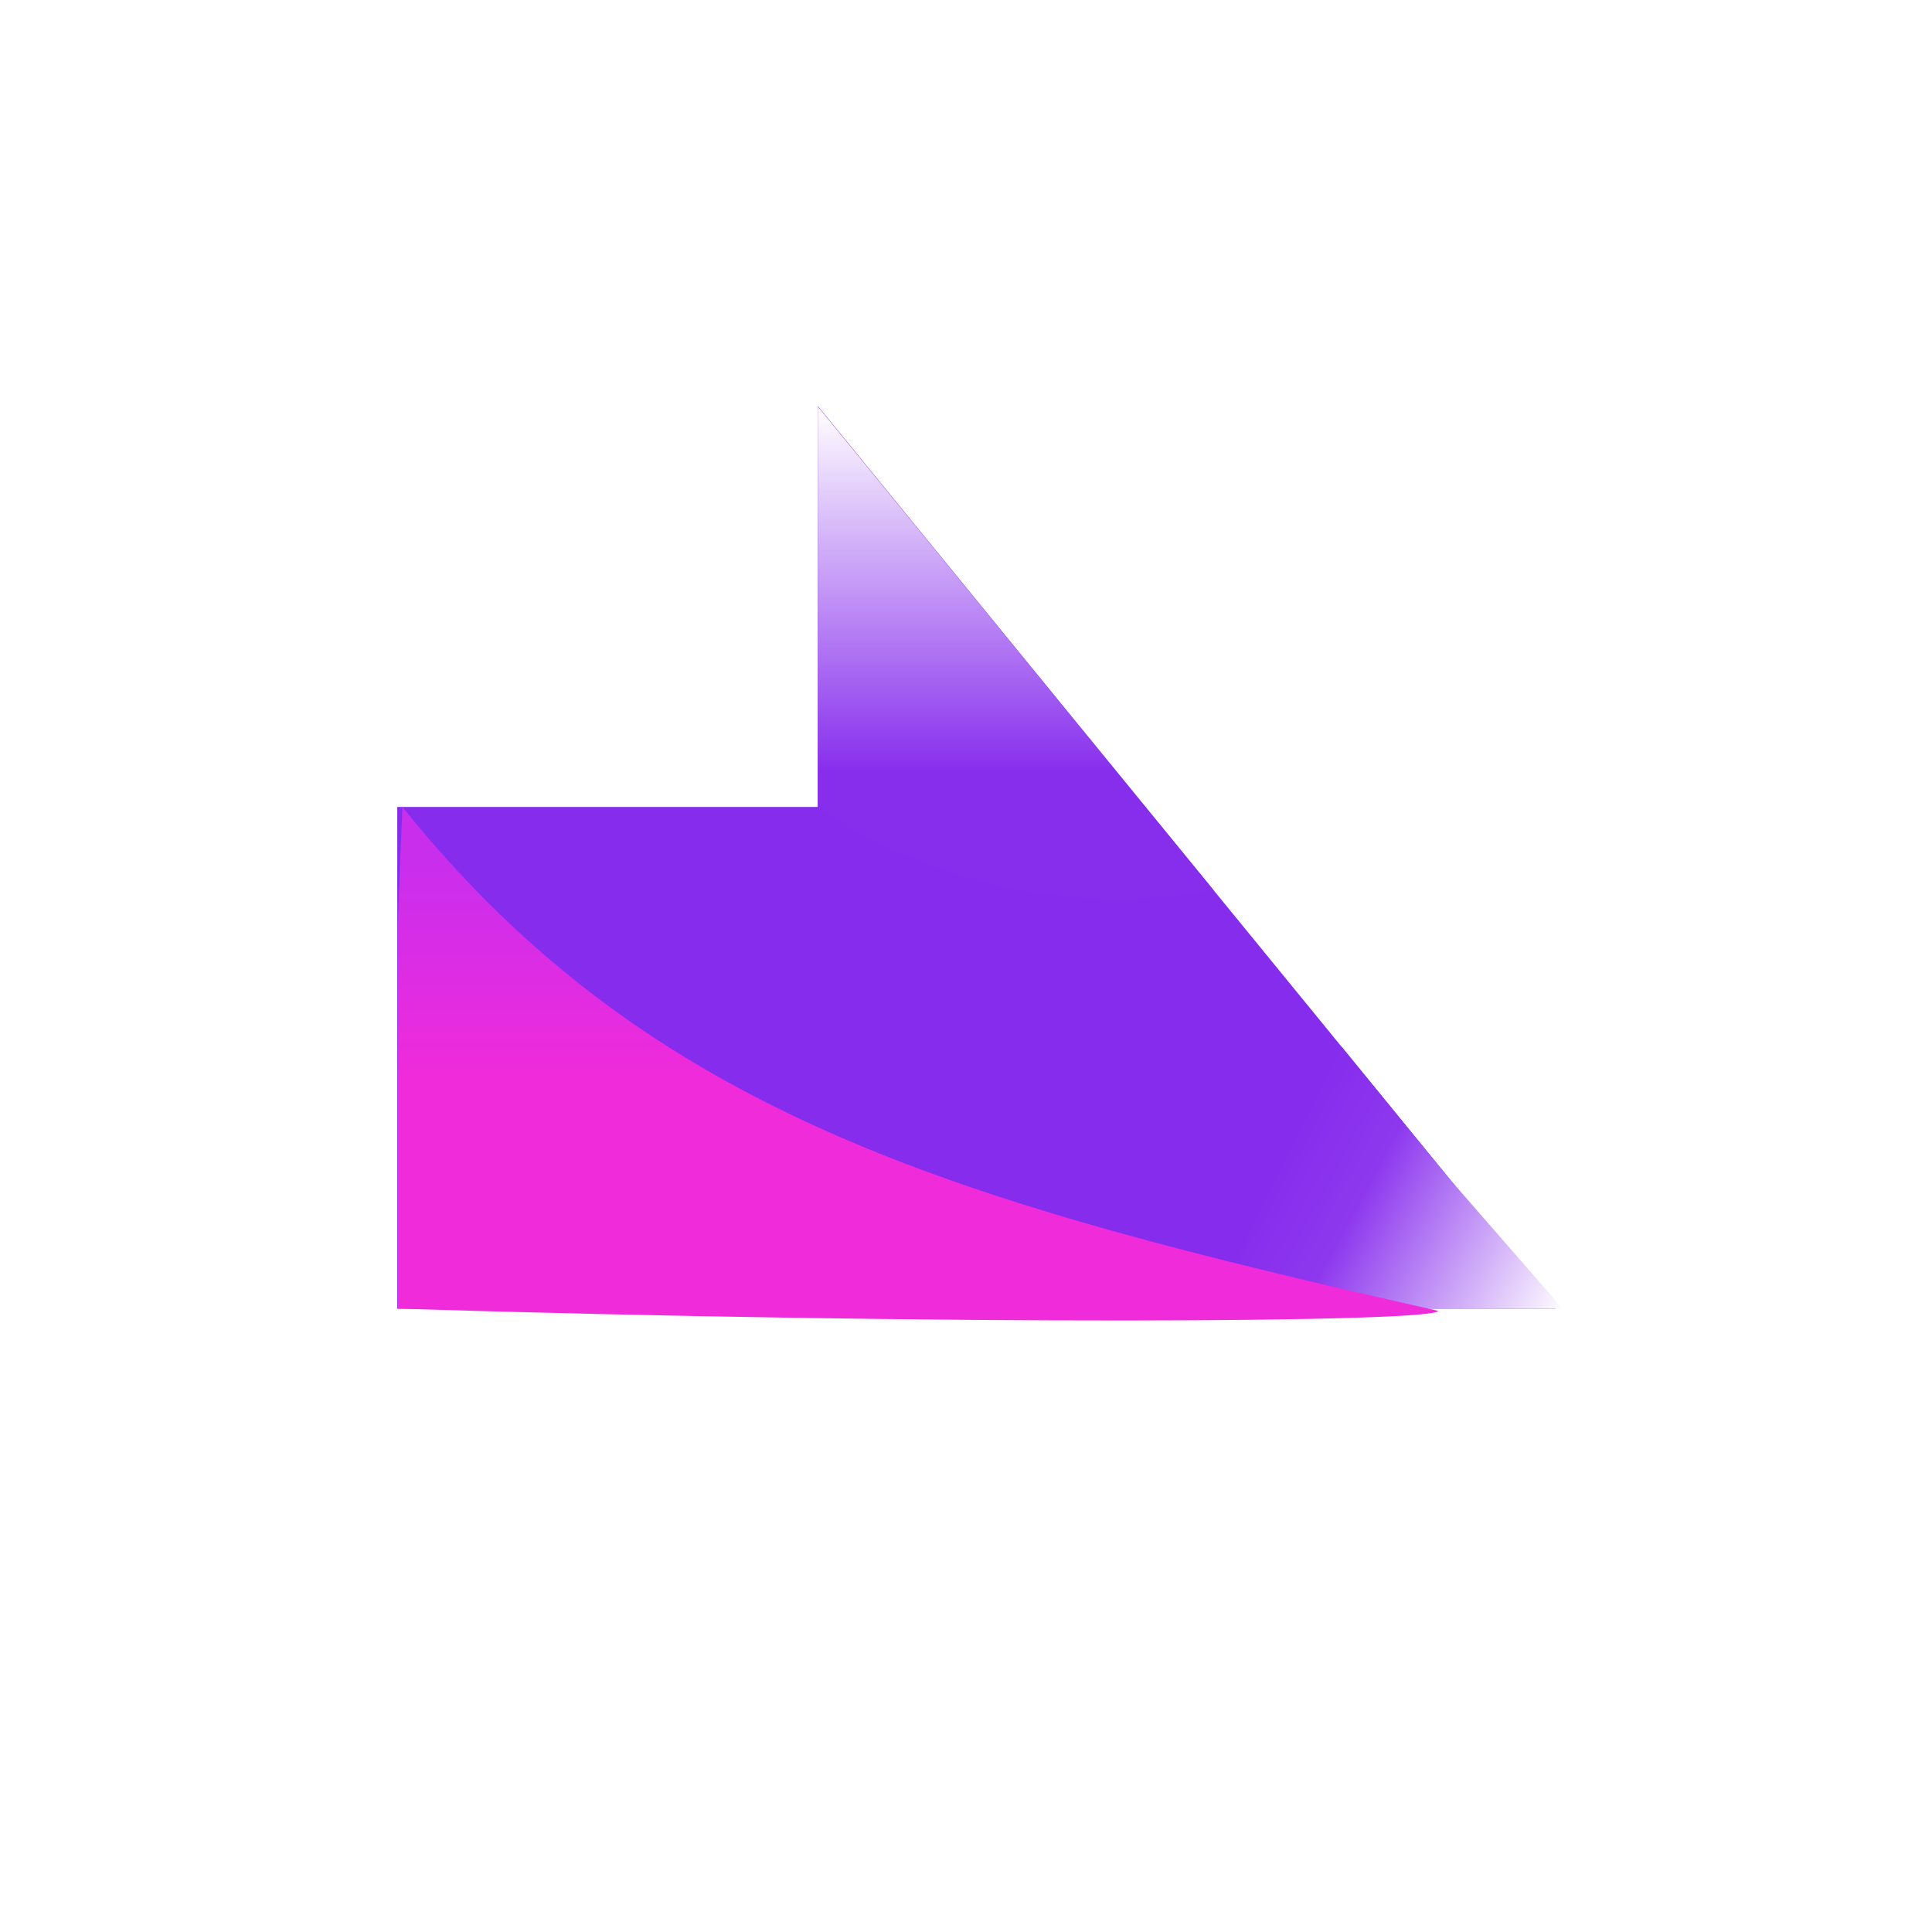
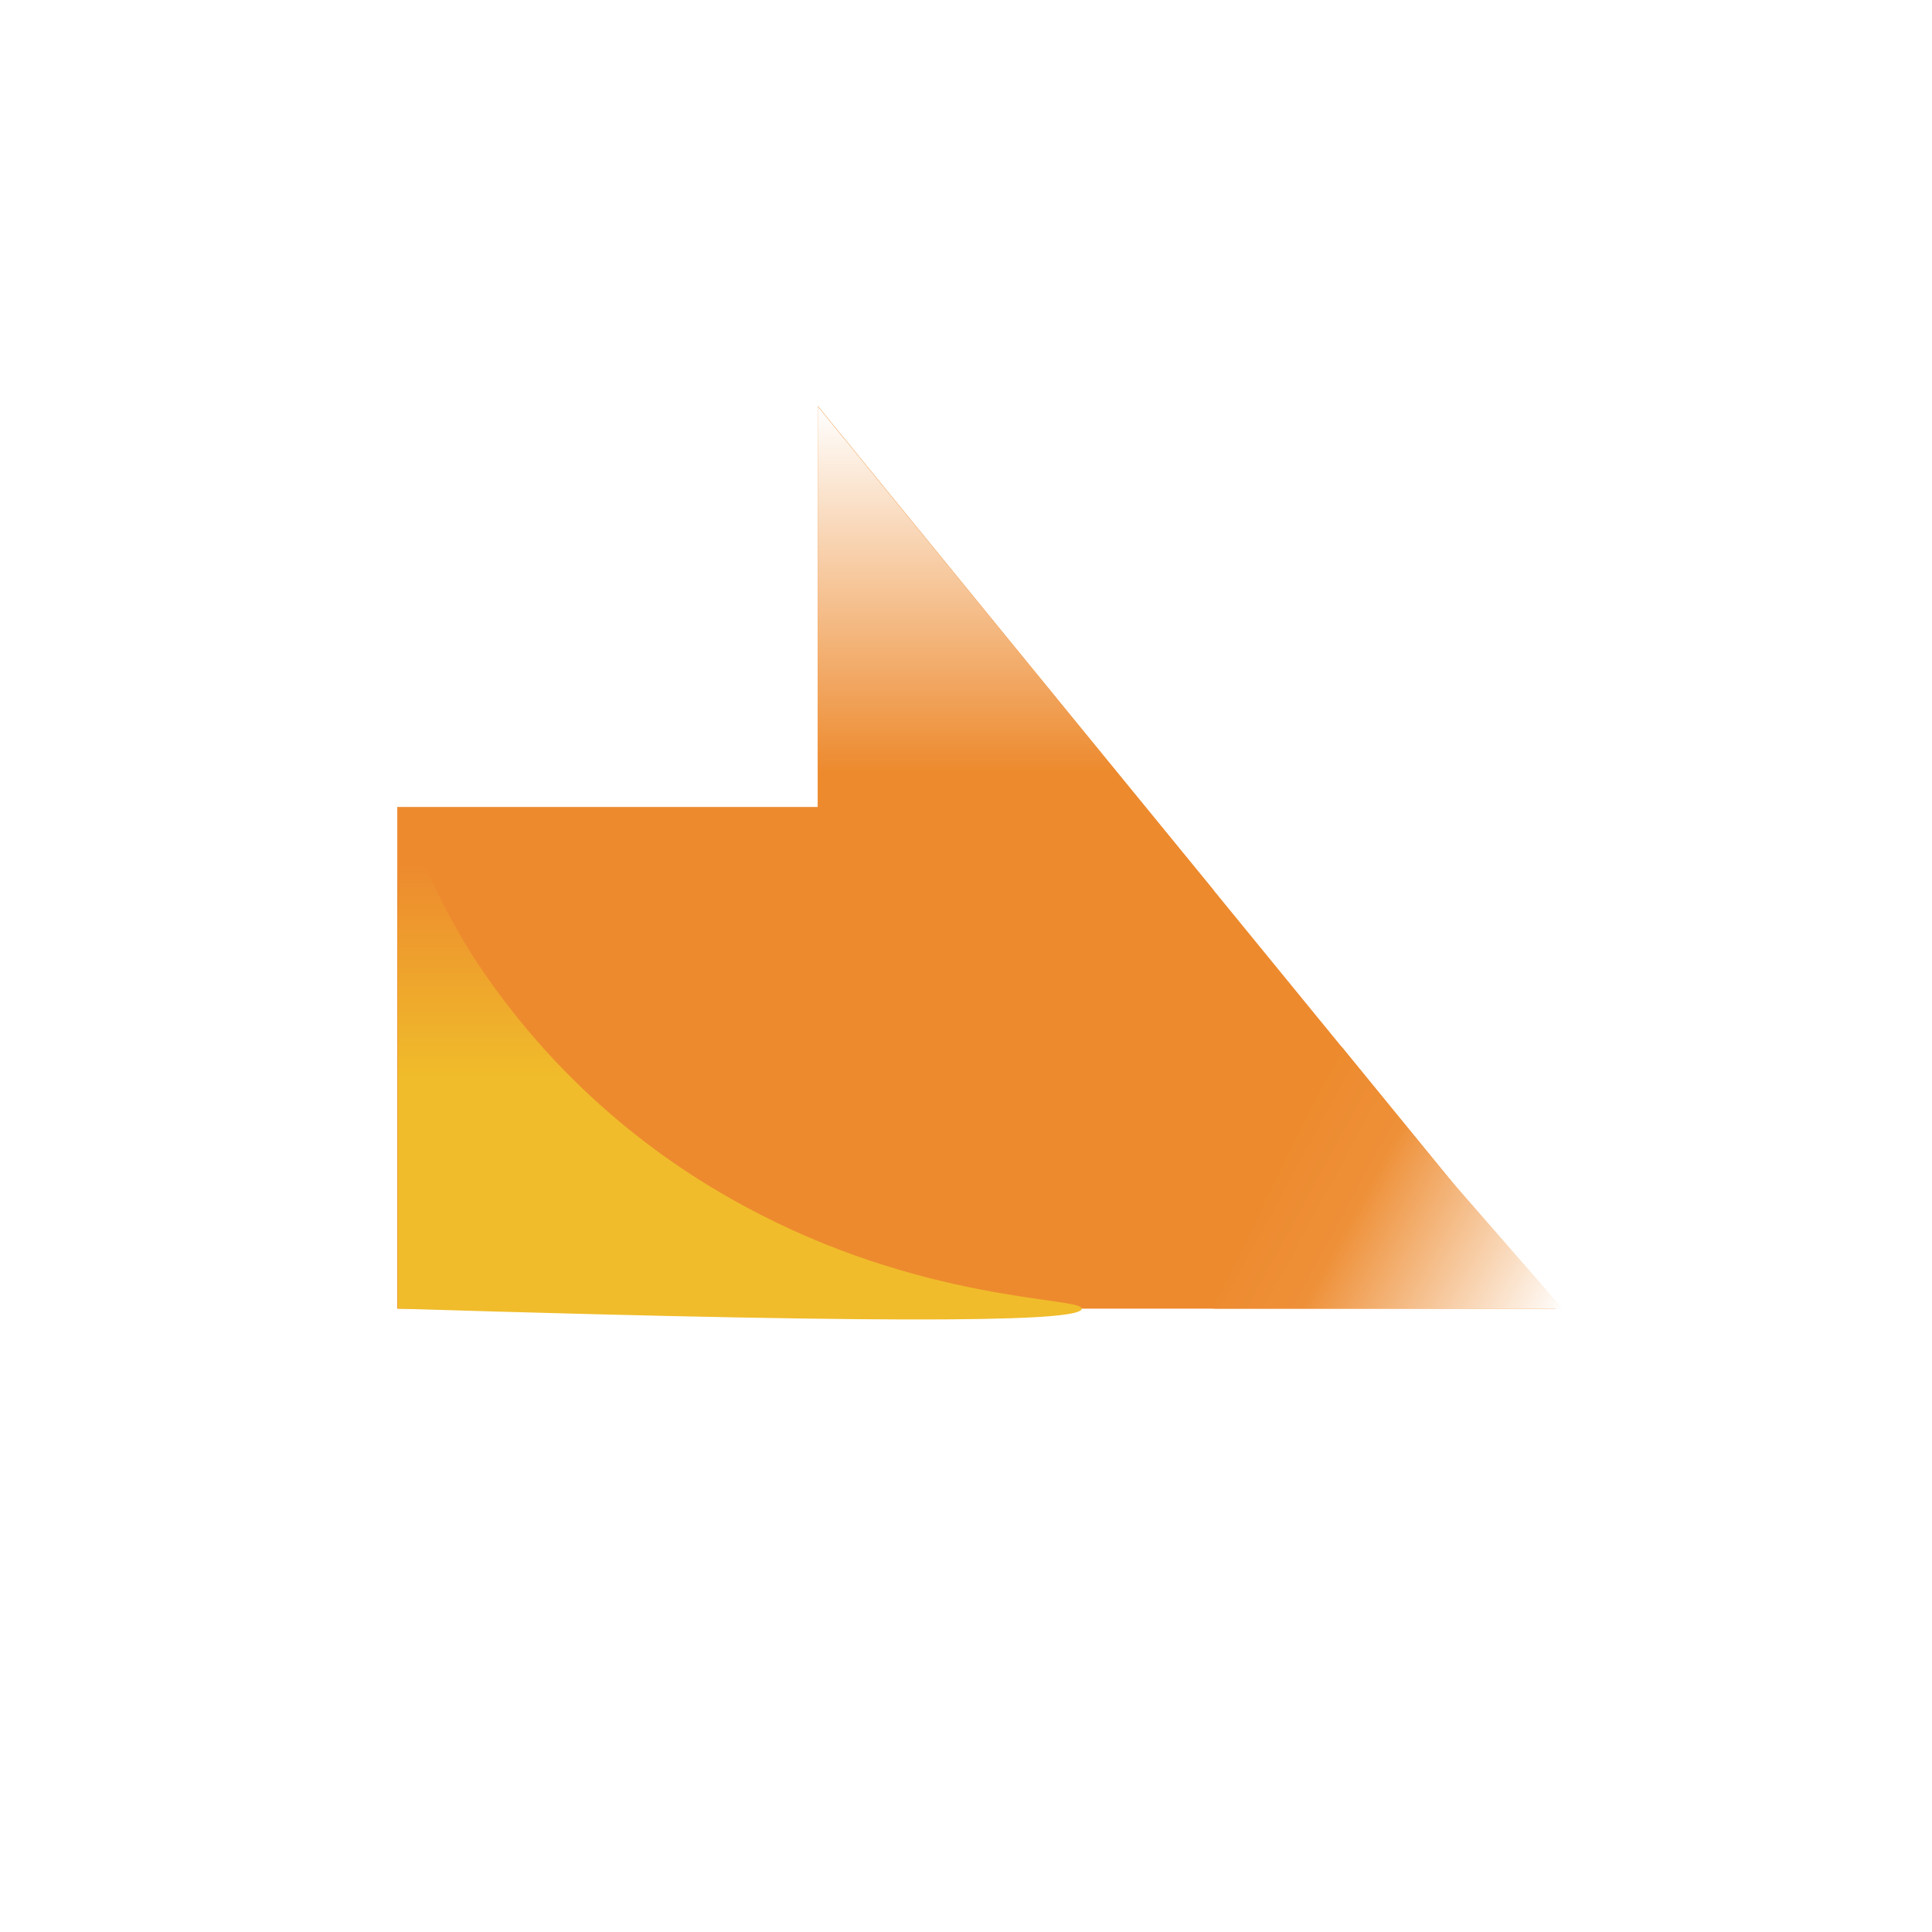
<svg xmlns="http://www.w3.org/2000/svg" version="1.1" id="svg996" width="100" height="100" viewBox="0 0 100 100">
  <defs id="defs1000">
    <clipPath clipPathUnits="userSpaceOnUse" id="clipPath1632">
      <text id="text1636" y="80.61" x="23.714" style="font-style:normal;font-variant:normal;font-weight:normal;font-stretch:normal;font-size:113.792px;line-height:1.25;font-family:Helvetica;-inkscape-font-specification:Helvetica;letter-spacing:0px;word-spacing:0px;fill:#4296f3;fill-opacity:1;stroke:#000000;stroke-width:2.845;stroke-opacity:1" xml:space="preserve">
        <tspan style="font-style:normal;font-variant:normal;font-weight:bold;font-stretch:condensed;font-family:'Helvetica Neue';-inkscape-font-specification:'Helvetica Neue Bold Condensed';fill:#4296f3;fill-opacity:1;stroke:#000000;stroke-width:2.845;stroke-opacity:1" y="80.61" x="23.714" id="tspan1634">x</tspan>
      </text>
    </clipPath>
    <clipPath clipPathUnits="userSpaceOnUse" id="clipPath1650">
      <text id="text1654" y="197.397" x="140.038" style="font-style:normal;font-variant:normal;font-weight:normal;font-stretch:normal;font-size:16.769px;line-height:1.25;font-family:Helvetica;-inkscape-font-specification:Helvetica;letter-spacing:0px;word-spacing:0px;fill:#4296f3;fill-opacity:1;stroke:#000000;stroke-width:0.419;stroke-opacity:1" xml:space="preserve">
        <tspan style="font-style:normal;font-variant:normal;font-weight:bold;font-stretch:condensed;font-family:'Helvetica Neue';-inkscape-font-specification:'Helvetica Neue Bold Condensed';fill:#4296f3;fill-opacity:1;stroke:#000000;stroke-width:0.419;stroke-opacity:1" y="197.397" x="140.038" id="tspan1652">x</tspan>
      </text>
    </clipPath>
    <clipPath clipPathUnits="userSpaceOnUse" id="clipPath907">
      <path style="fill:#f39e42;fill-opacity:1;stroke:#000000;stroke-width:2.846;stroke-linecap:butt;stroke-linejoin:miter;stroke-miterlimit:4;stroke-dasharray:none;stroke-opacity:1" d="M 95.13,77.874 H 15.993 L 54.73,25.05 v 22.862 h 40.4 z" id="path909" />
    </clipPath>
    <linearGradient id="linear-gradient-3" x1="51.43" y1="127.39" x2="66.3" y2="119.3" gradientUnits="userSpaceOnUse">
      <stop offset="0" stop-color="#fff" id="stop962" />
      <stop offset="0.71" stop-color="#ee9038" id="stop964" />
      <stop offset="1" stop-color="#ed8a2e" id="stop966" />
    </linearGradient>
    <linearGradient id="linear-gradient-2" x1="71.47" y1="77.01" x2="71.47" y2="36.27" gradientUnits="userSpaceOnUse" gradientTransform="matrix(-0.6258705,0,0,0.6258705,97.29965,-1.680136)">
      <stop offset="0.258" stop-color="#ed8a2e" id="stop957" />
      <stop offset="1" stop-color="#fff" id="stop959" />
    </linearGradient>
    <linearGradient id="linear-gradient" x1="94.32" y1="111.78" x2="94.32" y2="69.42" gradientUnits="userSpaceOnUse" gradientTransform="matrix(-0.6258705,0,0,0.6258705,97.29965,-1.680136)">
      <stop offset="0.47" stop-color="#f0bc2b" id="stop952" />
      <stop offset="0.89" stop-color="#ed8a2e" id="stop954" />
    </linearGradient>
-     <linearGradient gradientTransform="matrix(-0.6258705,0,0,0.6258705,97.29964,-1.680136)" gradientUnits="userSpaceOnUse" y2="69.42" x2="94.32" y1="111.78" x1="94.32" id="linear-gradient-0">
-       <stop style="stop-color:#f02bda;stop-opacity:1" id="stop952-6" stop-color="#f0bc2b" offset="0.47" />
-       <stop style="stop-color:#c92eed;stop-opacity:1" id="stop954-2" stop-color="#ed8a2e" offset="0.89" />
-     </linearGradient>
-     <linearGradient gradientUnits="userSpaceOnUse" y2="119.3" x2="66.3" y1="127.39" x1="51.43" id="linear-gradient-3-6">
-       <stop id="stop962-1" stop-color="#fff" offset="0" />
-       <stop style="stop-color:#8d38ee;stop-opacity:1" id="stop964-8" stop-color="#ee9038" offset="0.71" />
-       <stop style="stop-color:#862ced;stop-opacity:1" id="stop966-7" stop-color="#ed8a2e" offset="1" />
-     </linearGradient>
-     <linearGradient gradientTransform="matrix(-0.6258705,0,0,0.6258705,97.29964,-1.680136)" gradientUnits="userSpaceOnUse" y2="36.27" x2="71.47" y1="77.01" x1="71.47" id="linear-gradient-2-9">
-       <stop style="stop-color:#872eed;stop-opacity:1" id="stop957-2" stop-color="#ed8a2e" offset="0.258" />
-       <stop id="stop959-0" stop-color="#fff" offset="1" />
-     </linearGradient>
  </defs>
  <g style="fill:#d40000;fill-opacity:1" id="g885">
-     <polygon style="fill:#862ced;fill-opacity:1" id="main_path" points="19.48,67.735 79.438,67.735 79.438,41.768 57.671,41.768 57.671,21.014 " class="cls-3" transform="matrix(-1,0,0,1,100,0)" />
-     <path style="fill:url(#linear-gradient-2-9);fill-opacity:1;stroke-width:0.626" id="path985-3" d="m 42.329,41.768 c 6.005,4.052 13.356,5.597 20.485,4.306 0,0 -20.485,-25.035 -20.485,-25.035 0,0 0,20.729 0,20.729" class="cls-5" />
-     <polygon style="fill:url(#linear-gradient-3-6);fill-opacity:1" id="polygon987-7" points="37.192,67.735 30.57,54.166 24.969,61.026 19.117,67.735 " class="cls-6" transform="matrix(-1,0,0,1,100,0)" />
-     <path style="fill:url(#linear-gradient-0);fill-opacity:1;stroke-width:0.626;stroke-miterlimit:4;stroke-dasharray:none" id="path983-5" d="m 20.831,41.768 c 12.878,16.066 28.97,20.508 53.599,26.08 0,0.607 -25.322,0.763 -53.843,-0.113 V 47.764 c 0.075,-2.003 0.156,-4.001 0.244,-5.996 v 0" class="cls-4" />
-     <rect style="fill:#862ced;stroke:#f02bda;stroke-width:2" id="rect928" x="13.057" y="13.007" width="0" height="0" rx="0.6" />
+     <polygon class="cls-3" points="79.438,41.768 57.671,41.768 57.671,21.014 19.48,67.735 79.438,67.735 " id="main_path" style="fill:#ed8a2e" transform="matrix(-1,0,0,1,100,0)" />
+     <path class="cls-4" d="m 20.831,41.768 c 0.899,2.701 2.118,5.286 3.63,7.698 3.496,5.395 8.288,9.828 13.938,12.893 9.313,5.101 17.593,4.769 17.593,5.376 0,0.607 -6.885,0.876 -35.405,0 0,0 0,-19.972 0,-19.972 0.075,-2.003 0.156,-4.001 0.244,-5.996 0,0 0,0 0,0" id="path983" style="fill:url(#linear-gradient);stroke-width:0.626" />
+     <path class="cls-5" d="m 42.329,41.768 c 6.005,4.052 13.356,5.597 20.485,4.306 0,0 -20.485,-25.035 -20.485,-25.035 0,0 0,20.729 0,20.729" id="path985" style="fill:url(#linear-gradient-2);stroke-width:0.626" />
+     <polygon class="cls-6" points="37.192,67.735 30.57,54.166 24.969,61.026 19.117,67.735 " id="polygon987" style="fill:url(#linear-gradient-3)" transform="matrix(-1,0,0,1,100,0)" />
  </g>
</svg>
